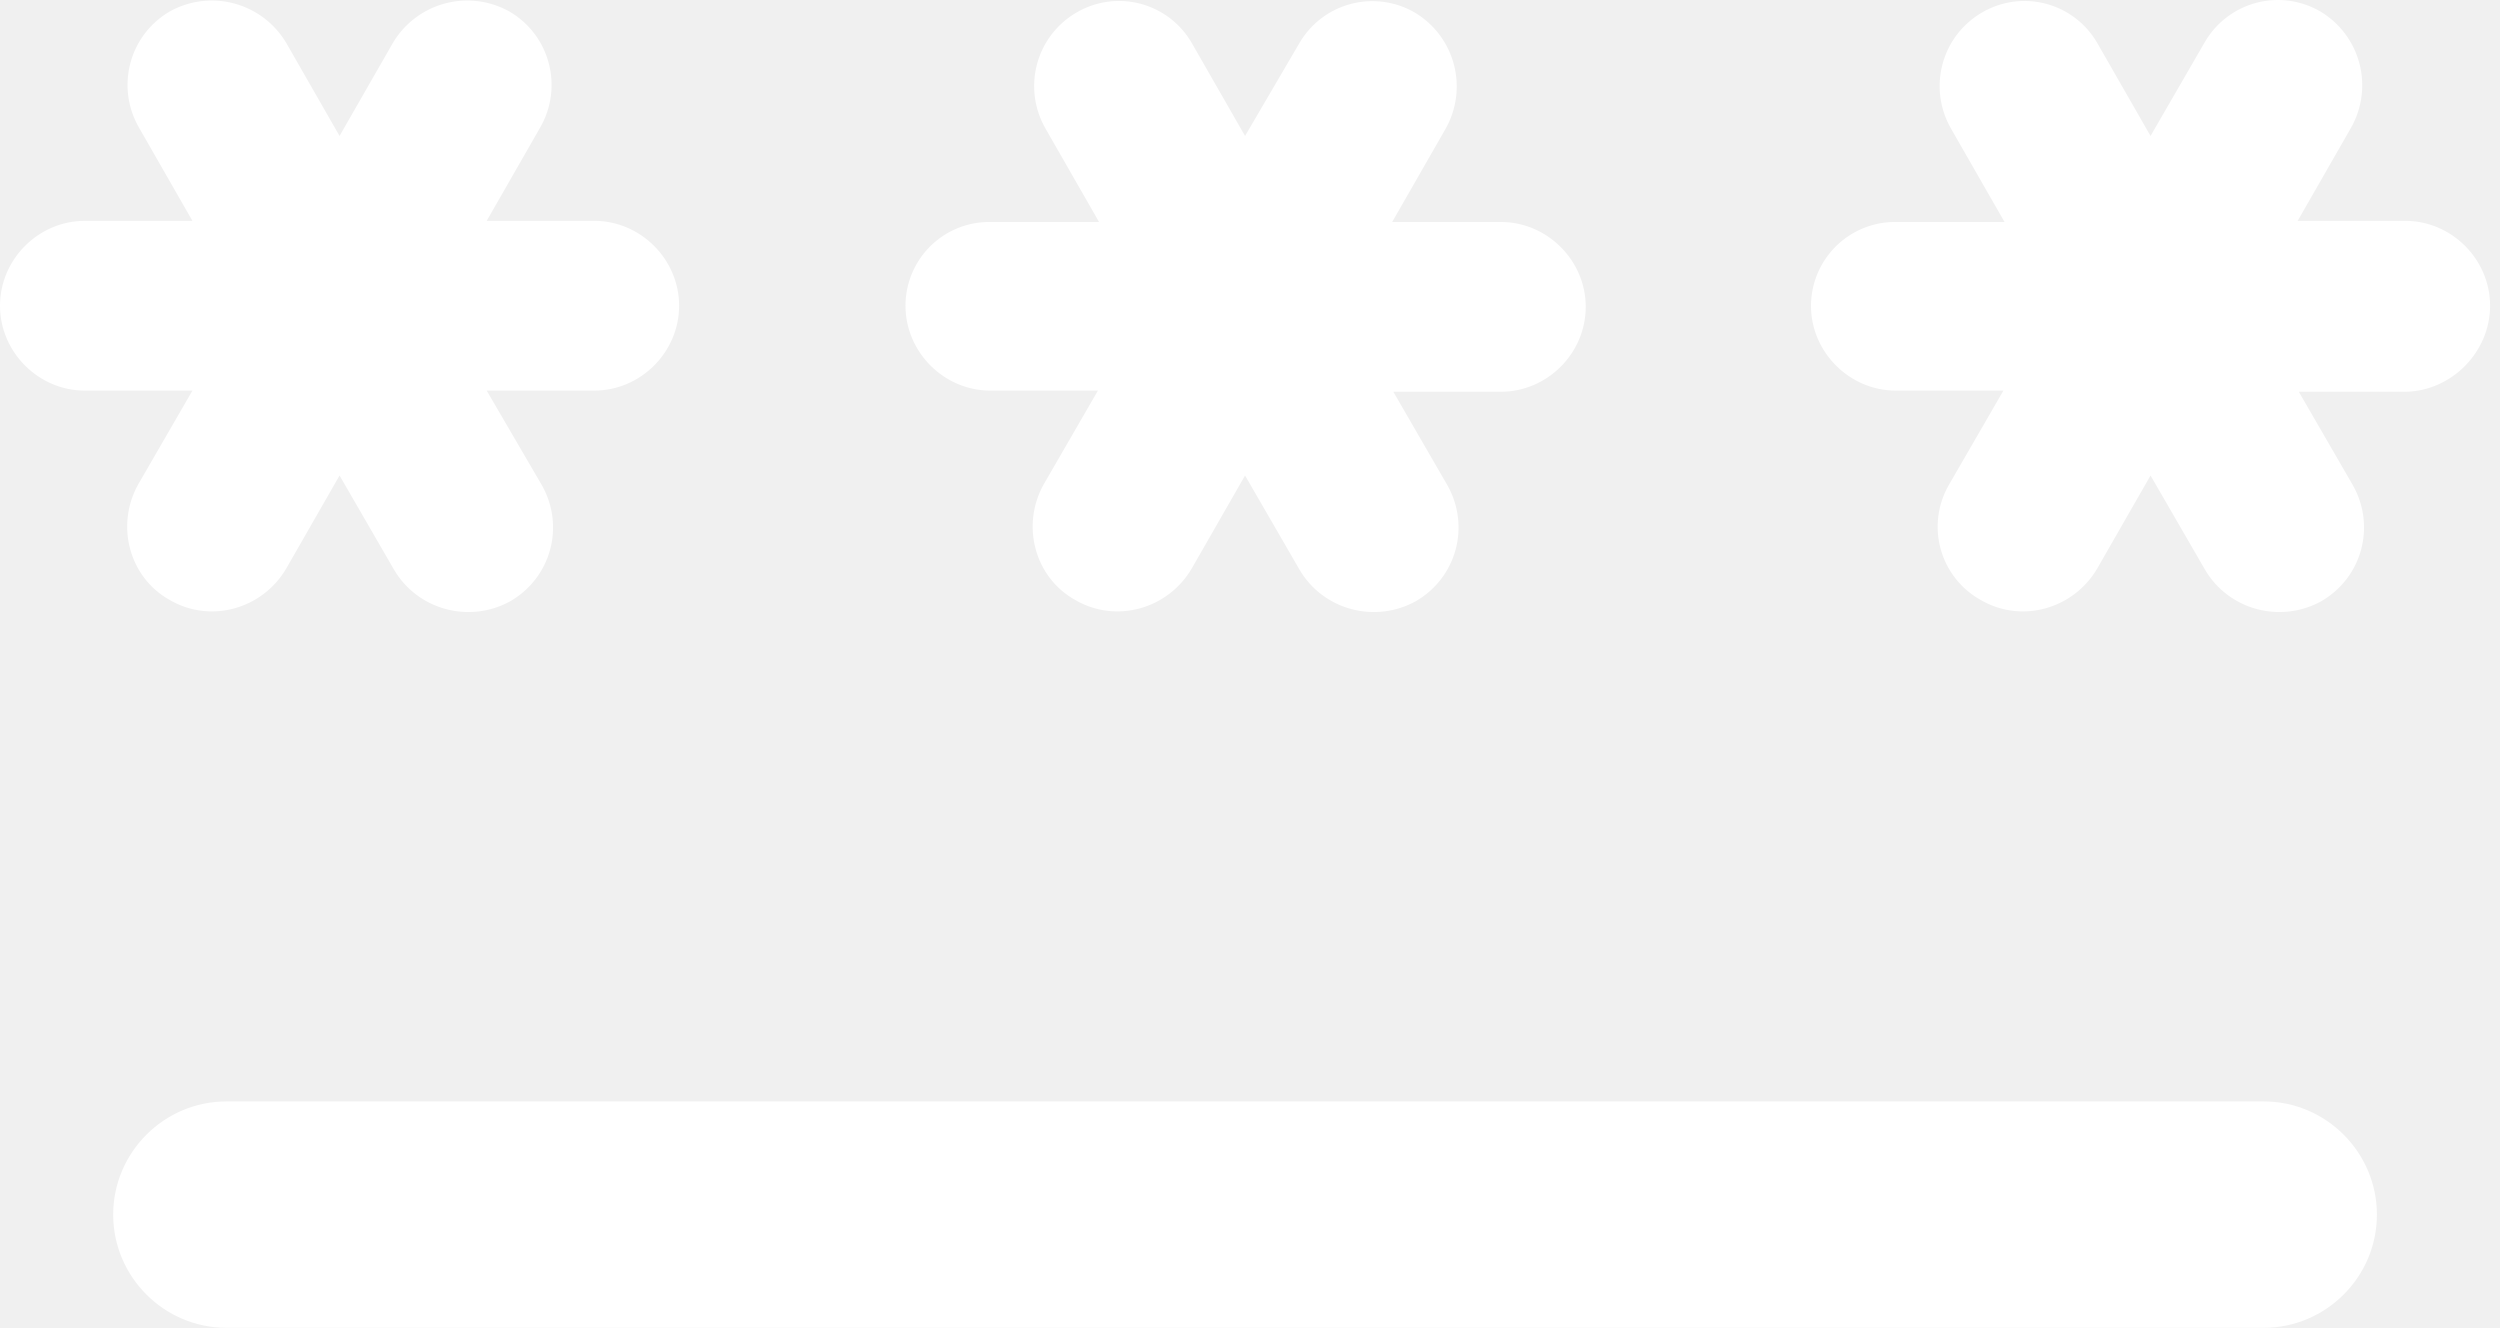
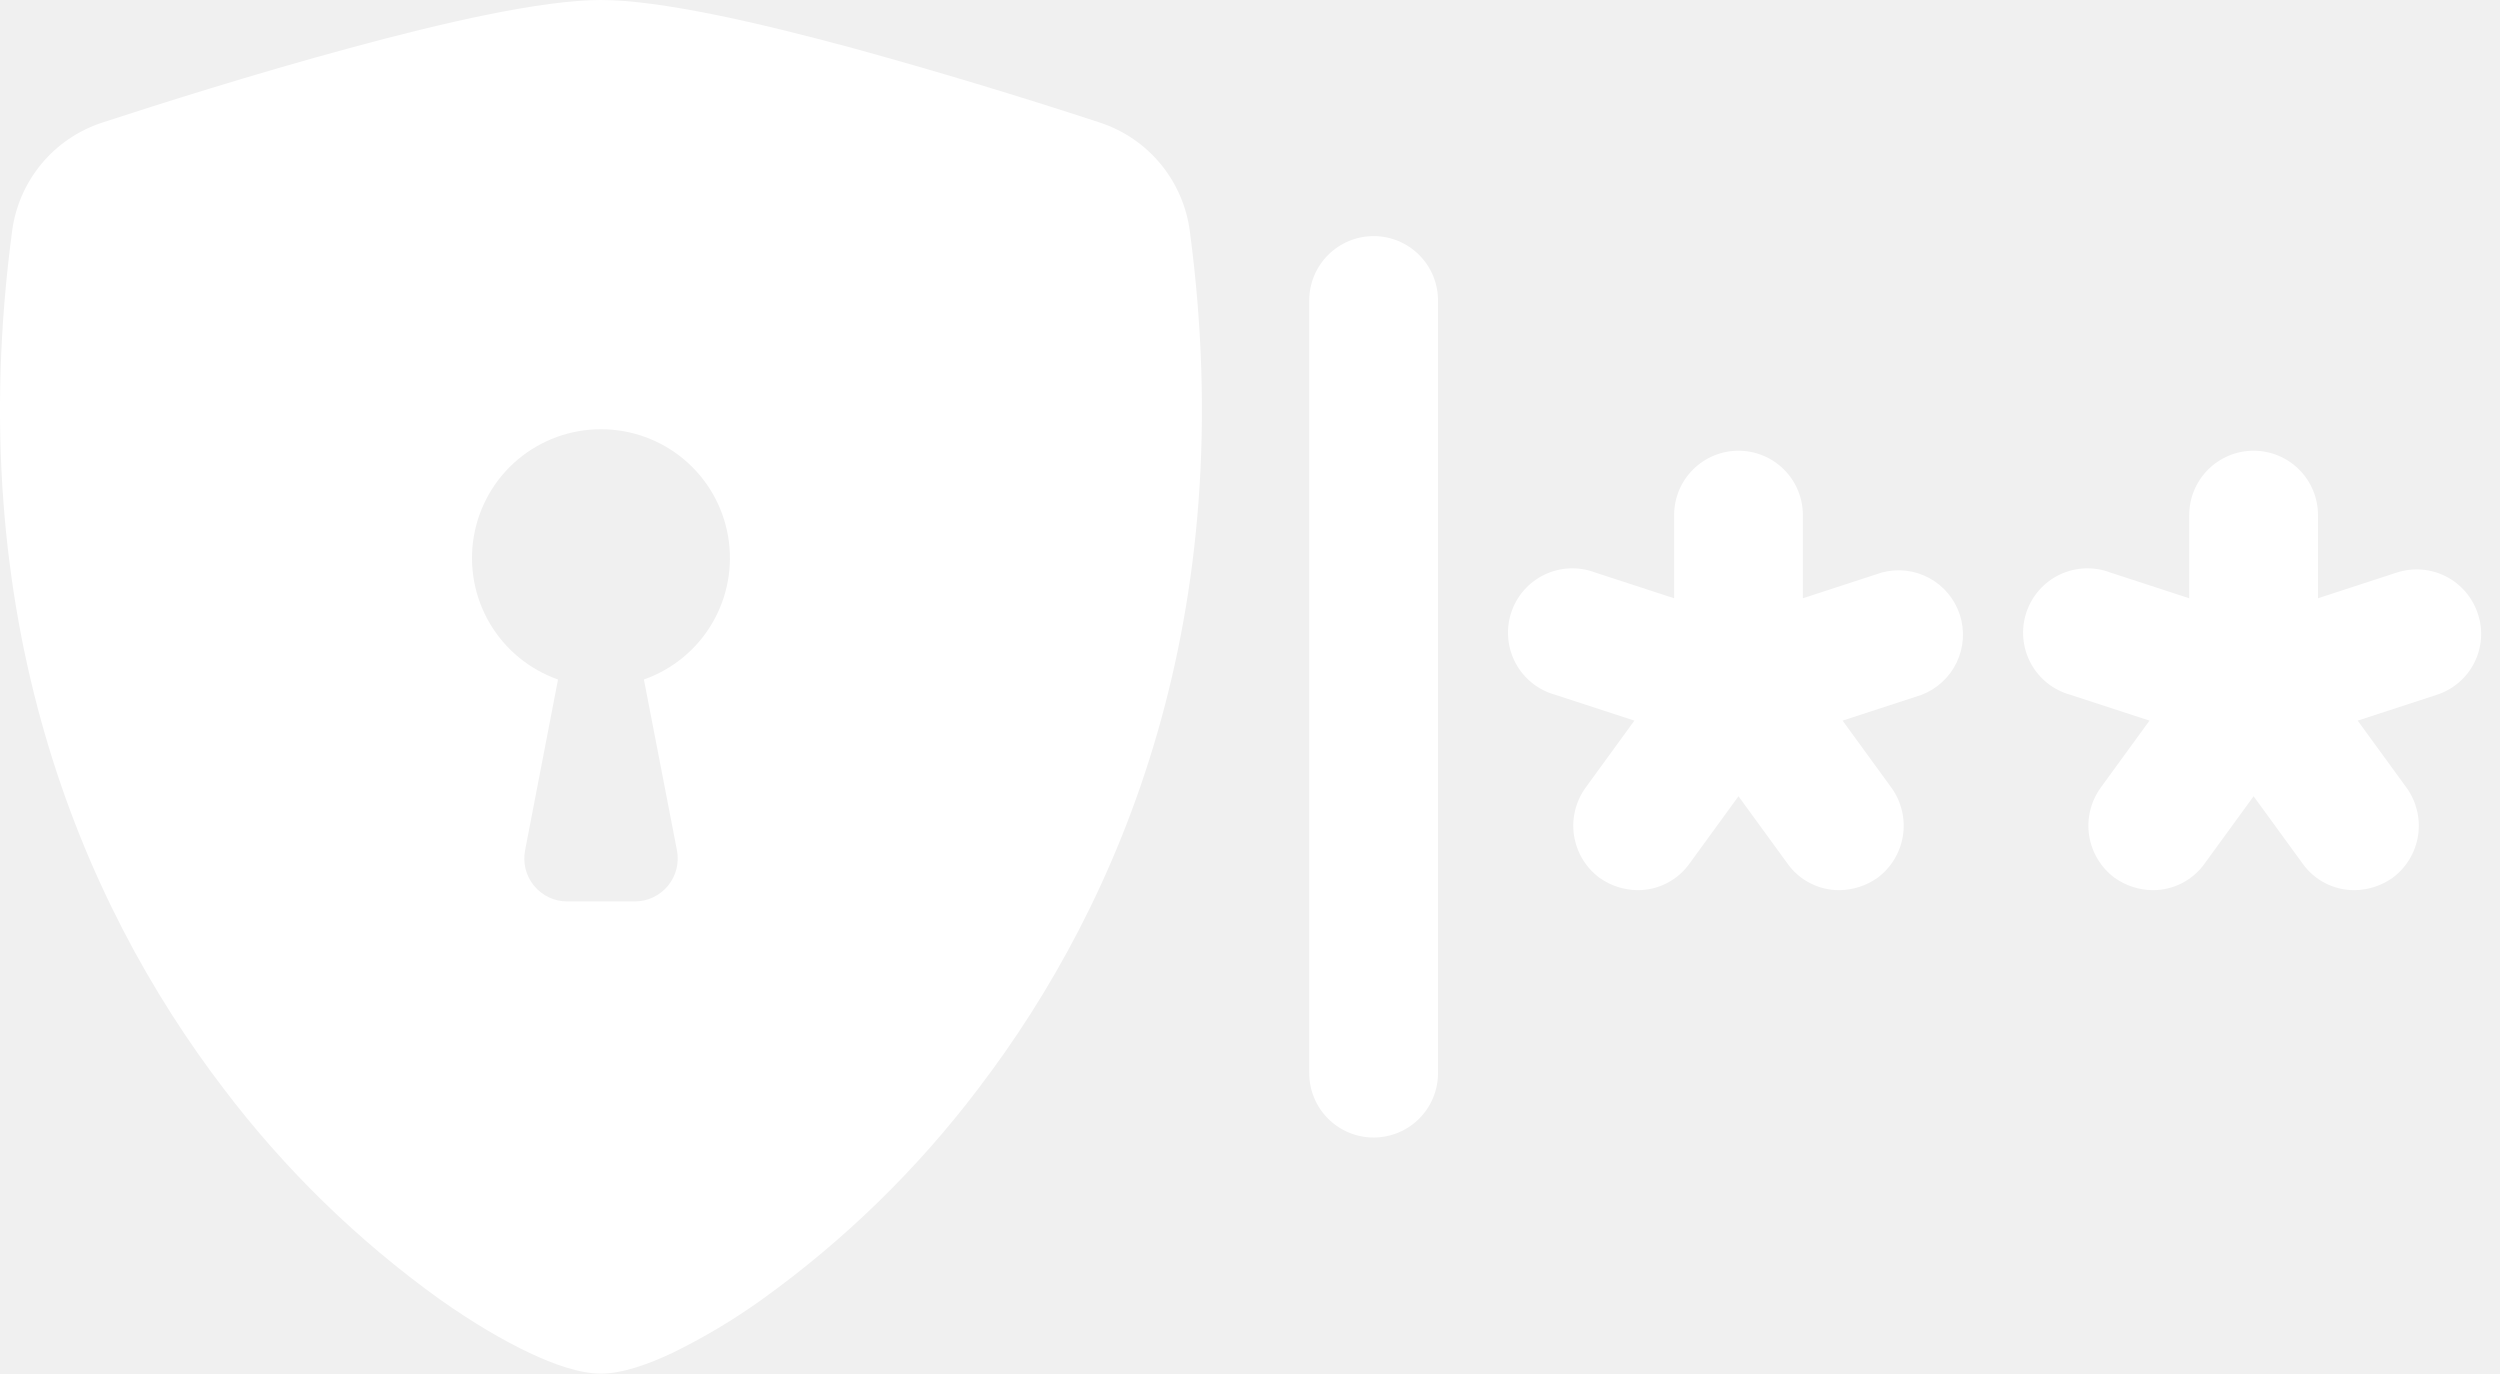
- <svg xmlns="http://www.w3.org/2000/svg" width="241" height="128" viewBox="0 0 241 128" fill="none">
-   <path d="M21.822 106.178H218.223C224.224 106.178 229.134 111.088 229.134 117.089C229.134 123.09 224.224 128 218.223 128H21.822C15.821 128 10.911 123.09 10.911 117.089C10.911 111.088 15.821 106.178 21.822 106.178ZM16.367 57.841C20.295 60.133 25.314 58.714 27.605 54.786L32.733 45.839L37.971 54.895C40.262 58.823 45.281 60.133 49.209 57.95C53.137 55.659 54.447 50.749 52.264 46.821L46.918 37.656H57.283C61.757 37.656 65.467 33.946 65.467 29.472C65.467 24.999 61.757 21.289 57.283 21.289H46.918L52.046 12.342C54.337 8.414 53.028 3.395 49.1 1.103C47.199 0.045 44.959 -0.228 42.859 0.343C40.759 0.914 38.965 2.283 37.862 4.158L32.733 13.106L27.605 4.158C26.501 2.283 24.708 0.914 22.608 0.343C20.508 -0.228 18.268 0.045 16.367 1.103C12.439 3.395 11.129 8.414 13.421 12.342L18.549 21.289H8.183C3.71 21.289 0 24.999 0 29.472C0 33.946 3.71 37.656 8.183 37.656H18.549L13.312 46.712C11.129 50.64 12.439 55.659 16.367 57.841ZM103.656 57.841C107.584 60.133 112.603 58.714 114.894 54.786L120.023 45.839L125.26 54.895C127.551 58.823 132.57 60.133 136.498 57.95C140.426 55.659 141.736 50.749 139.554 46.821L134.316 37.765H144.682C149.155 37.765 152.865 34.055 152.865 29.581C152.865 25.108 149.155 21.398 144.682 21.398H134.207L139.335 12.451C140.414 10.565 140.71 8.331 140.159 6.23C139.609 4.128 138.255 2.326 136.389 1.212C135.465 0.675 134.444 0.325 133.385 0.182C132.325 0.039 131.248 0.107 130.214 0.38C129.181 0.654 128.211 1.128 127.361 1.776C126.511 2.425 125.797 3.234 125.26 4.158L120.023 13.106L114.894 4.158C114.361 3.23 113.649 2.416 112.8 1.765C111.95 1.113 110.98 0.636 109.945 0.362C108.91 0.088 107.83 0.023 106.77 0.168C105.709 0.314 104.688 0.669 103.765 1.212C99.837 3.504 98.528 8.523 100.819 12.451L105.947 21.398H95.472C94.403 21.384 93.341 21.582 92.349 21.981C91.357 22.38 90.454 22.973 89.692 23.724C88.931 24.475 88.327 25.37 87.914 26.357C87.501 27.344 87.289 28.403 87.289 29.472C87.289 33.946 90.999 37.656 95.472 37.656H105.838L100.601 46.712C98.418 50.64 99.728 55.659 103.656 57.841V57.841ZM240.045 29.472C240.045 24.999 236.335 21.289 231.862 21.289H221.496L226.625 12.342C227.704 10.456 228 8.222 227.449 6.12C226.898 4.019 225.544 2.217 223.679 1.103C222.754 0.566 221.733 0.216 220.674 0.073C219.614 -0.07 218.537 -0.003 217.504 0.271C216.47 0.545 215.501 1.019 214.651 1.667C213.8 2.316 213.086 3.125 212.549 4.049L207.312 13.106L202.184 4.158C201.651 3.23 200.939 2.416 200.089 1.765C199.239 1.113 198.269 0.636 197.234 0.362C196.199 0.088 195.12 0.023 194.059 0.168C192.998 0.314 191.977 0.669 191.054 1.212C187.126 3.504 185.817 8.523 188.108 12.451L193.236 21.398H182.871C181.793 21.373 180.722 21.564 179.719 21.958C178.716 22.352 177.802 22.943 177.03 23.695C176.258 24.446 175.643 25.345 175.222 26.337C174.801 27.329 174.582 28.395 174.578 29.472C174.578 33.946 178.288 37.656 182.762 37.656H193.127L187.89 46.712C187.348 47.64 186.997 48.668 186.858 49.733C186.718 50.799 186.793 51.882 187.077 52.919C187.362 53.956 187.851 54.925 188.515 55.77C189.179 56.615 190.005 57.32 190.945 57.841C194.873 60.133 199.892 58.714 202.184 54.786L207.312 45.839L212.549 54.895C214.84 58.823 219.86 60.133 223.788 57.95C227.716 55.659 229.025 50.749 226.843 46.821L221.605 37.765H231.971C236.335 37.656 240.045 33.946 240.045 29.472Z" fill="white" />
+ <svg xmlns="http://www.w3.org/2000/svg" width="91" height="50" viewBox="0 0 91 50" fill="none">
+   <path d="M52.344 10.938V39.062C52.344 39.684 52.097 40.28 51.657 40.72C51.218 41.159 50.622 41.406 50 41.406C49.378 41.406 48.782 41.159 48.343 40.72C47.903 40.28 47.656 39.684 47.656 39.062V10.938C47.656 10.316 47.903 9.72 48.343 9.28C48.782 8.841 49.378 8.594 50 8.594C50.622 8.594 51.218 8.841 51.657 9.28C52.097 9.72 52.344 10.316 52.344 10.938V10.938ZM68.496 20.84L65.625 21.777V18.75C65.625 18.128 65.378 17.532 64.939 17.093C64.499 16.653 63.903 16.406 63.281 16.406C62.66 16.406 62.063 16.653 61.624 17.093C61.184 17.532 60.938 18.128 60.938 18.75V21.777L58.066 20.84C57.77 20.727 57.453 20.676 57.136 20.689C56.819 20.702 56.507 20.78 56.221 20.917C55.935 21.054 55.679 21.248 55.47 21.487C55.261 21.726 55.103 22.005 55.005 22.307C54.907 22.609 54.871 22.928 54.9 23.244C54.929 23.56 55.022 23.867 55.173 24.147C55.324 24.426 55.53 24.671 55.779 24.869C56.028 25.066 56.315 25.21 56.621 25.293L59.492 26.23L57.715 28.672C57.351 29.176 57.2 29.803 57.295 30.417C57.391 31.031 57.724 31.583 58.223 31.953C58.628 32.241 59.112 32.397 59.609 32.402C59.98 32.404 60.346 32.316 60.676 32.146C61.006 31.976 61.29 31.729 61.504 31.426L63.281 28.984L65.059 31.426C65.272 31.729 65.556 31.976 65.886 32.146C66.216 32.316 66.582 32.404 66.953 32.402C67.45 32.397 67.934 32.241 68.34 31.953C68.839 31.583 69.172 31.031 69.267 30.417C69.362 29.803 69.211 29.176 68.848 28.672L67.07 26.23L69.941 25.293C70.504 25.079 70.962 24.657 71.222 24.115C71.482 23.573 71.524 22.951 71.338 22.378C71.152 21.806 70.754 21.327 70.225 21.041C69.696 20.755 69.077 20.683 68.496 20.84V20.84ZM90.195 22.344C90.003 21.754 89.585 21.264 89.032 20.982C88.479 20.7 87.837 20.649 87.246 20.84L84.375 21.777V18.75C84.375 18.128 84.128 17.532 83.689 17.093C83.249 16.653 82.653 16.406 82.031 16.406C81.41 16.406 80.814 16.653 80.374 17.093C79.934 17.532 79.688 18.128 79.688 18.75V21.777L76.816 20.84C76.52 20.727 76.203 20.676 75.886 20.689C75.569 20.702 75.257 20.78 74.971 20.917C74.685 21.054 74.429 21.248 74.22 21.487C74.011 21.726 73.853 22.005 73.755 22.307C73.657 22.609 73.621 22.928 73.65 23.244C73.679 23.56 73.772 23.867 73.923 24.147C74.074 24.426 74.28 24.671 74.529 24.869C74.778 25.066 75.065 25.21 75.371 25.293L78.242 26.23L76.465 28.672C76.101 29.176 75.95 29.803 76.045 30.417C76.141 31.031 76.474 31.583 76.973 31.953C77.378 32.241 77.862 32.397 78.359 32.402C78.731 32.404 79.097 32.316 79.426 32.146C79.756 31.976 80.04 31.729 80.254 31.426L82.031 28.984L83.809 31.426C84.022 31.729 84.306 31.976 84.636 32.146C84.966 32.316 85.332 32.404 85.703 32.402C86.2 32.397 86.684 32.241 87.09 31.953C87.589 31.583 87.922 31.031 88.017 30.417C88.112 29.803 87.961 29.176 87.598 28.672L85.82 26.23L88.691 25.293C88.985 25.2 89.257 25.05 89.492 24.85C89.727 24.651 89.921 24.407 90.06 24.133C90.2 23.859 90.284 23.559 90.308 23.252C90.331 22.945 90.293 22.636 90.195 22.344V22.344Z" fill="white" />
+   <path fill-rule="evenodd" clip-rule="evenodd" d="M21.875 0C19.719 0 16.116 0.828 12.725 1.75C9.256 2.688 5.759 3.797 3.703 4.469C2.843 4.753 2.081 5.273 1.504 5.971C0.927 6.669 0.558 7.515 0.441 8.412C-1.422 22.403 2.9 32.772 8.144 39.631C10.367 42.566 13.019 45.15 16.009 47.297C17.216 48.15 18.334 48.803 19.284 49.25C20.159 49.663 21.1 50 21.875 50C22.65 50 23.587 49.663 24.466 49.25C25.611 48.693 26.706 48.04 27.741 47.297C30.731 45.15 33.383 42.566 35.606 39.631C40.85 32.772 45.172 22.403 43.309 8.412C43.192 7.514 42.823 6.668 42.246 5.969C41.669 5.271 40.907 4.75 40.047 4.466C37.062 3.487 34.054 2.58 31.025 1.747C27.634 0.831 24.031 0 21.875 0ZM21.875 15.625C22.982 15.623 24.054 16.014 24.901 16.726C25.748 17.439 26.315 18.429 26.502 19.52C26.689 20.611 26.484 21.733 25.923 22.688C25.362 23.642 24.482 24.367 23.438 24.734L24.641 30.953C24.684 31.179 24.678 31.412 24.621 31.636C24.564 31.859 24.458 32.067 24.312 32.245C24.165 32.422 23.981 32.565 23.773 32.663C23.564 32.762 23.337 32.812 23.106 32.812H20.644C20.414 32.812 20.186 32.761 19.978 32.663C19.77 32.564 19.587 32.421 19.44 32.243C19.294 32.066 19.189 31.858 19.132 31.635C19.076 31.412 19.069 31.179 19.113 30.953L20.312 24.734C19.268 24.367 18.388 23.642 17.827 22.688C17.266 21.733 17.061 20.611 17.248 19.52C17.435 18.429 18.002 17.439 18.849 16.726C19.696 16.014 20.768 15.623 21.875 15.625V15.625Z" fill="white" />
</svg>
